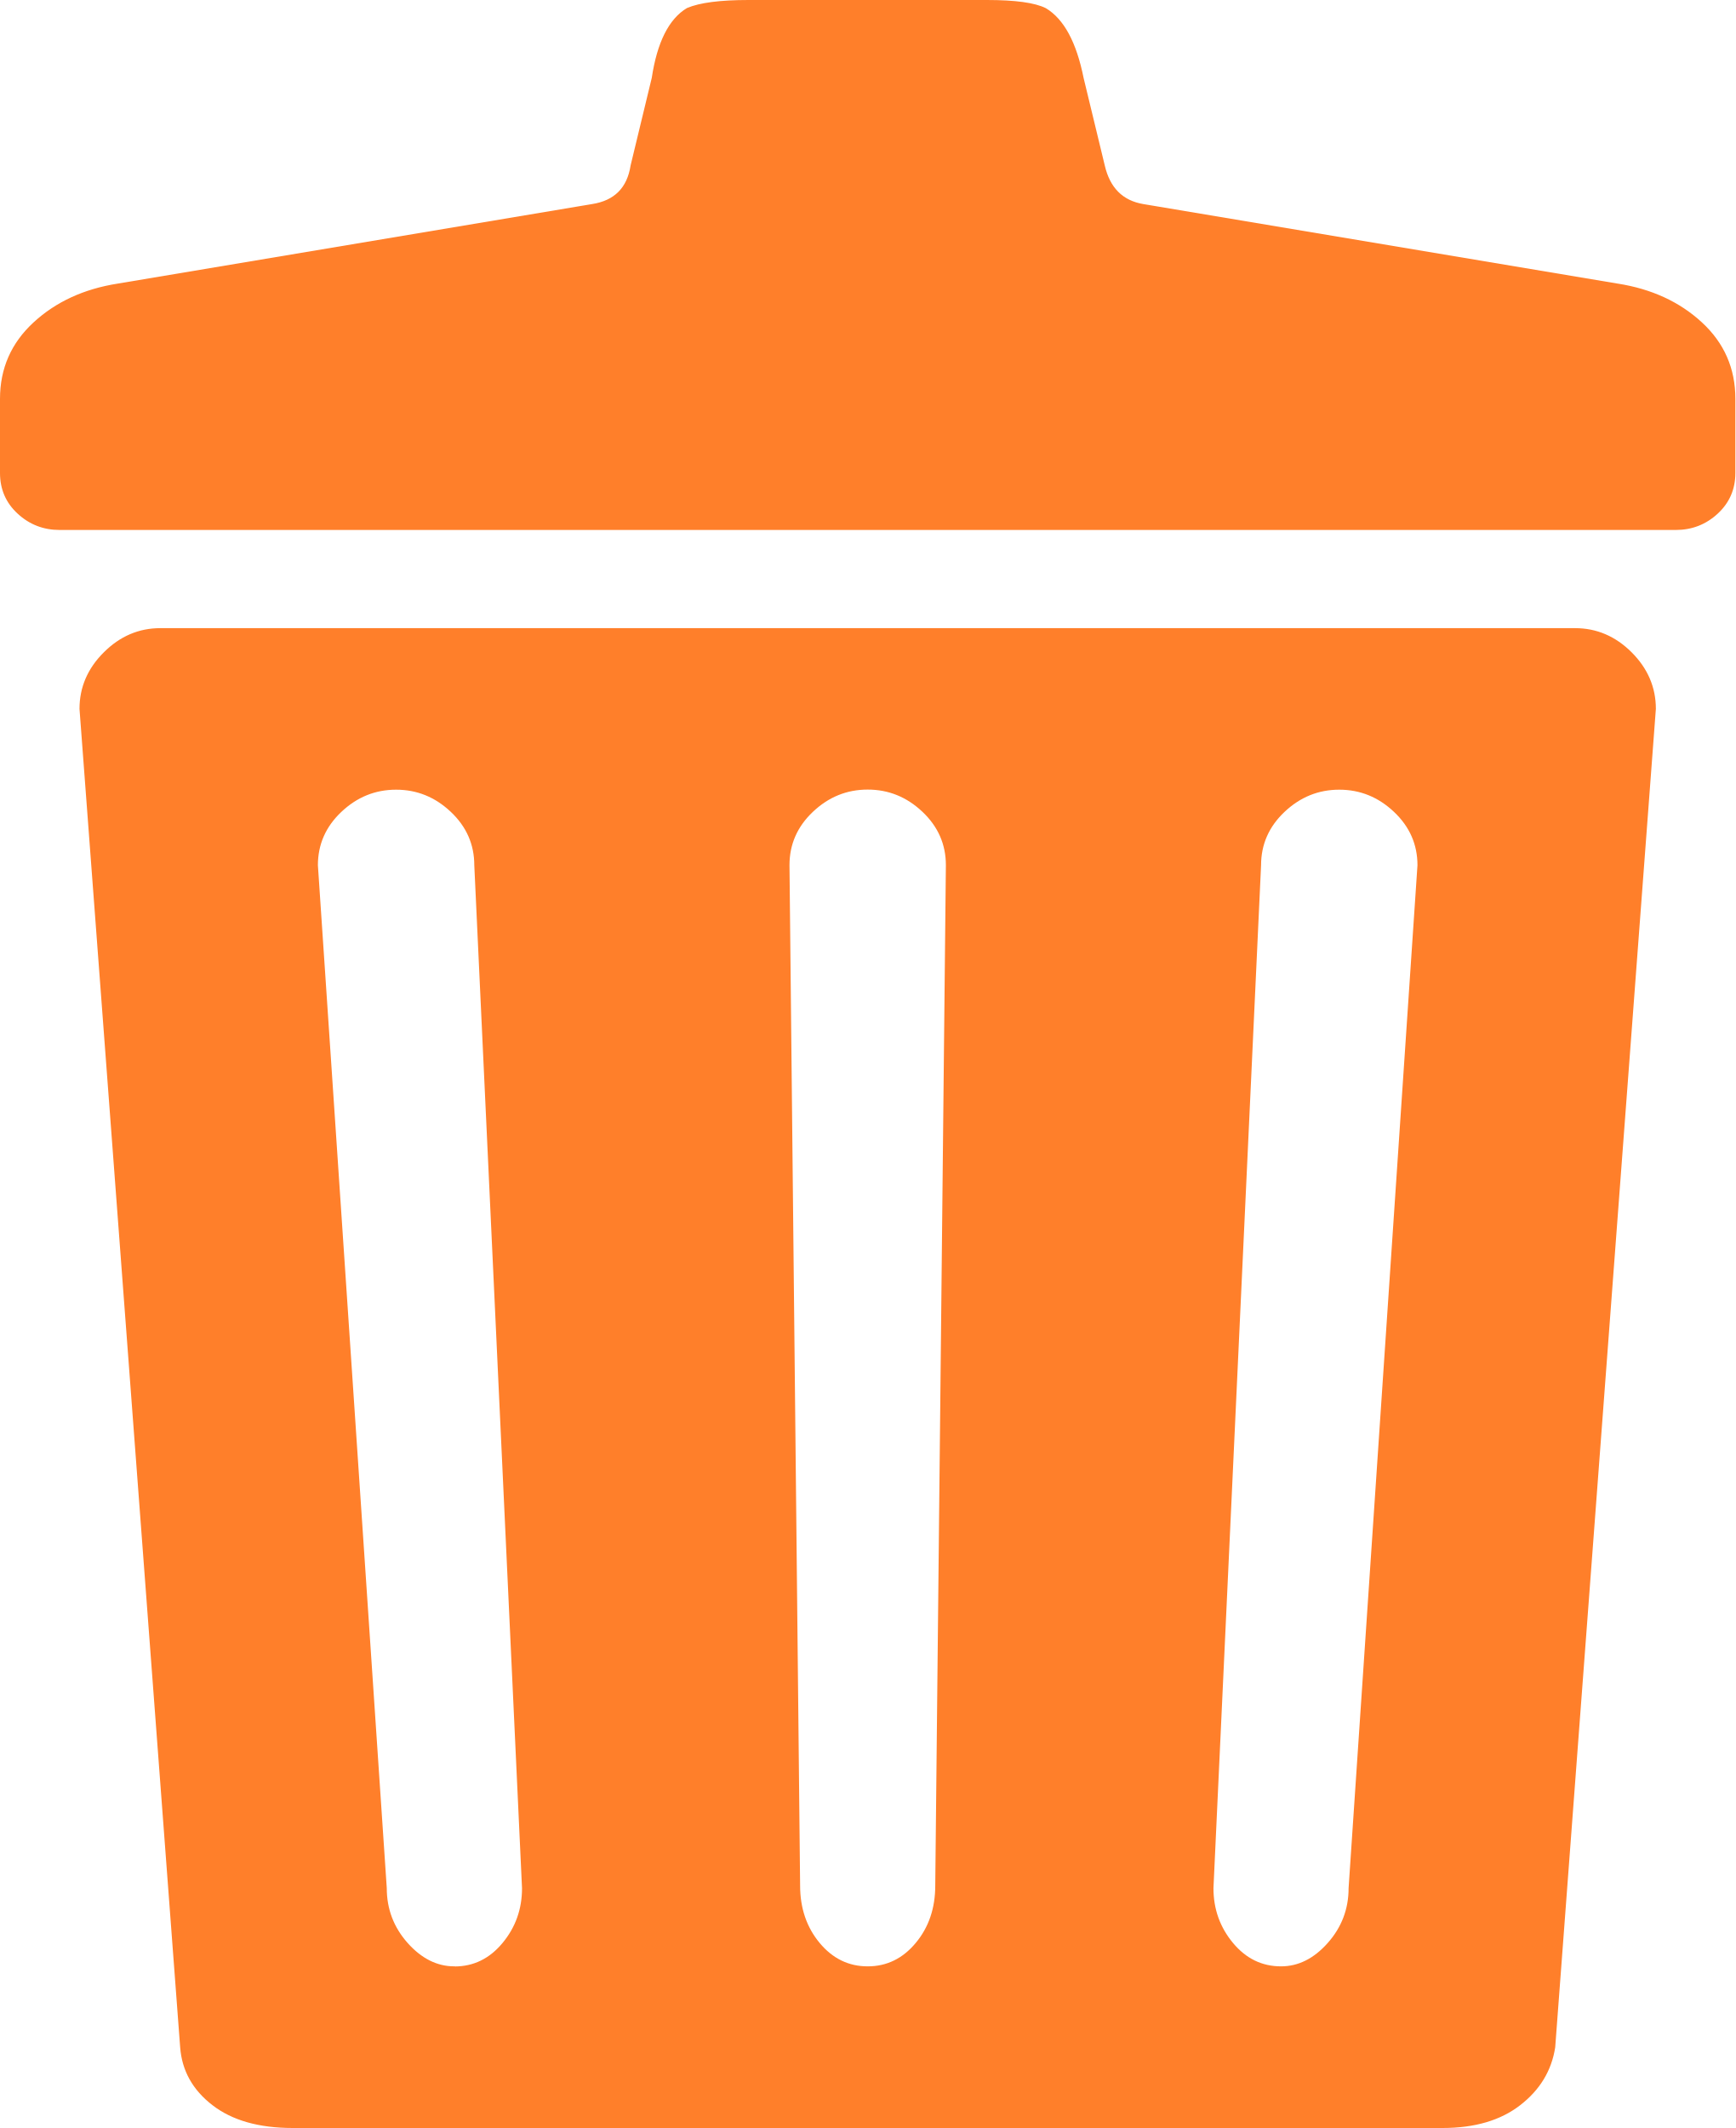
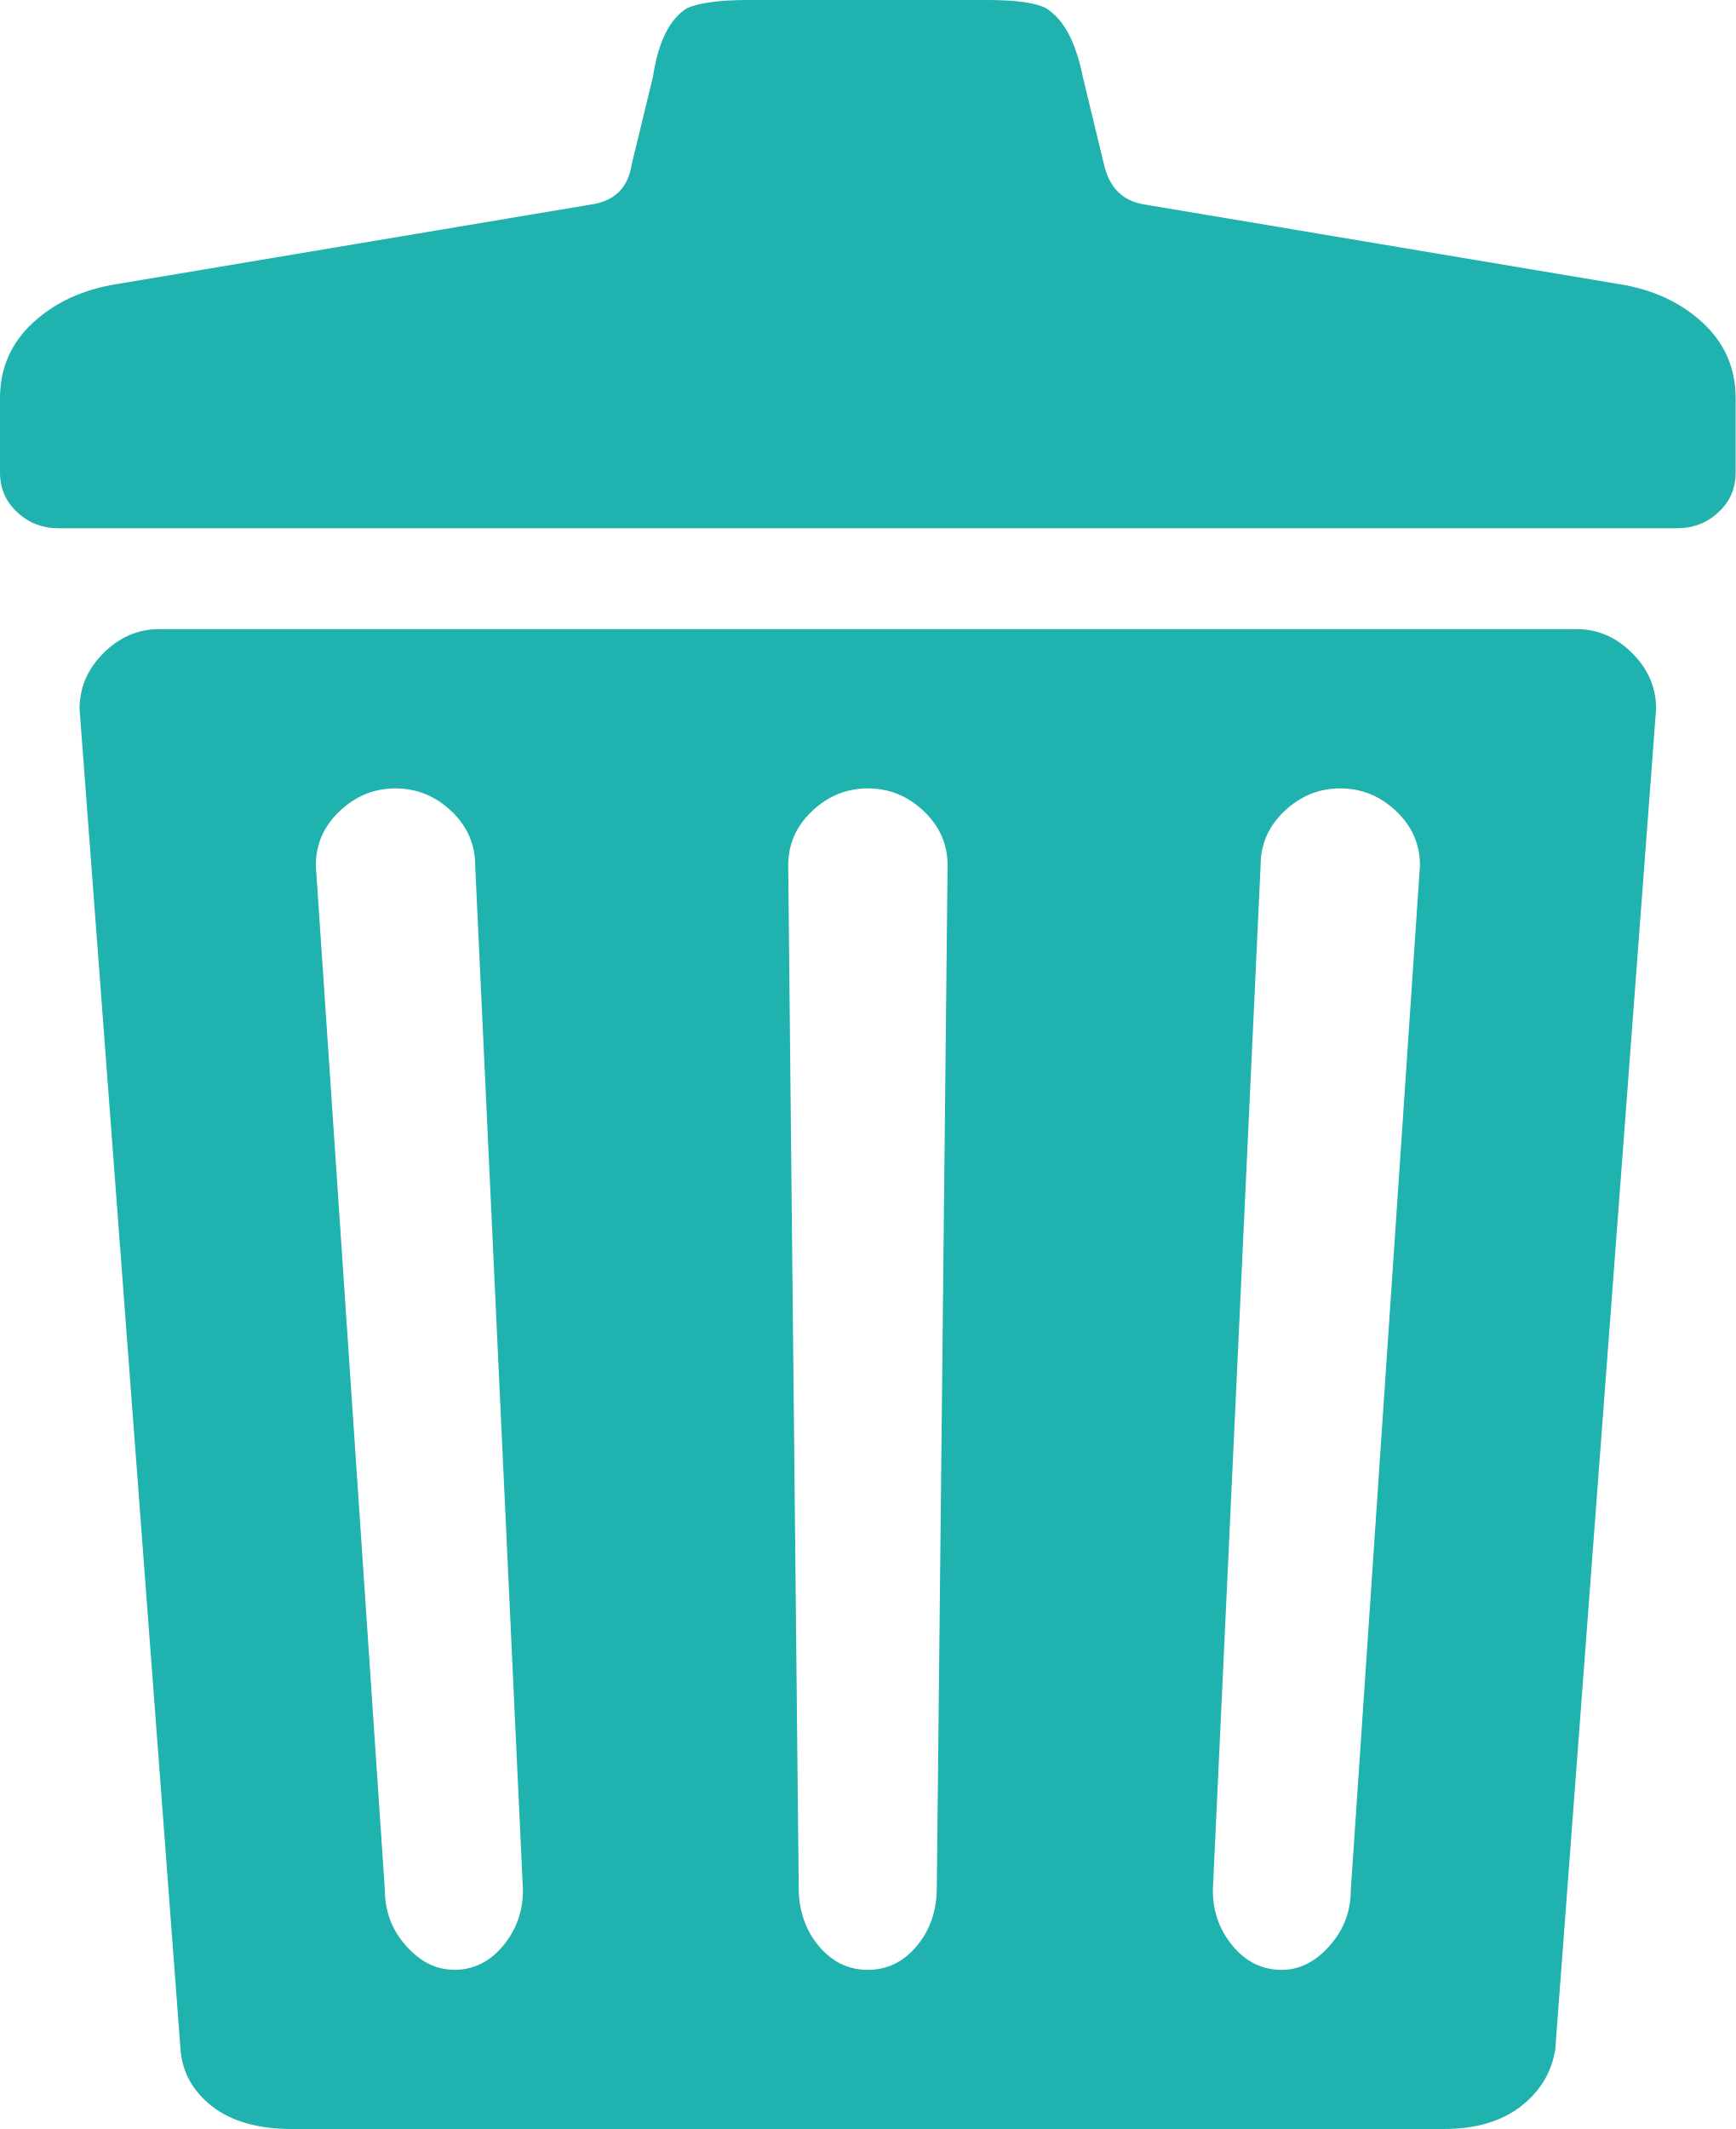
- <svg xmlns="http://www.w3.org/2000/svg" fill="#000000" width="16" height="19.615" viewBox="0 0 16 19.615" version="1.1" id="svg4">
+ <svg xmlns="http://www.w3.org/2000/svg" fill="#000000" width="13.047" height="16" viewBox="0 0 13.047 16" version="1.1" id="svg4">
  <defs id="defs8" />
-   <path d="M 14.522,5.802 H 1.478 q -0.293,0 -0.513,0.22 Q 0.745,6.241 0.745,6.534 L 1.673,18.87 q 0.024,0.318 0.293,0.525 0.269,0.208 0.733,0.208 H 13.301 q 0.44,0 0.708,-0.208 0.269,-0.208 0.318,-0.525 l 0.928,-12.336 q 0,-0.293 -0.22,-0.513 Q 14.815,5.802 14.522,5.802 Z M 4.189,18.137 q -0.244,0 -0.44,-0.22 -0.195,-0.22 -0.195,-0.513 L 2.919,7.976 q 0,-0.293 0.22,-0.501 0.22,-0.208 0.513,-0.208 0.293,0 0.513,0.208 0.22,0.208 0.22,0.501 l 0.44,9.429 q 0,0.293 -0.183,0.513 -0.183,0.22 -0.452,0.22 z m 4.446,-0.757 q 0,0.318 -0.183,0.537 Q 8.269,18.137 8,18.137 q -0.269,0 -0.452,-0.22 -0.183,-0.22 -0.183,-0.537 l -0.098,-9.405 q 0,-0.293 0.22,-0.501 0.22,-0.208 0.513,-0.208 0.293,0 0.513,0.208 0.22,0.208 0.22,0.501 z m 3.811,0.024 q 0,0.293 -0.195,0.513 -0.195,0.22 -0.44,0.22 -0.269,0 -0.452,-0.22 -0.183,-0.22 -0.183,-0.513 L 11.615,7.976 q 0,-0.293 0.22,-0.501 0.22,-0.208 0.513,-0.208 0.293,0 0.513,0.208 0.22,0.208 0.22,0.501 z M 14.913,2.626 10.54,1.893 q -0.293,-0.049 -0.366,-0.366 L 9.979,0.721 Q 9.881,0.232 9.637,0.086 9.49,0.012 9.099,0.012 h -2.198 q -0.391,0 -0.562,0.073 -0.244,0.147 -0.318,0.635 L 5.826,1.527 Q 5.777,1.844 5.46,1.893 L 1.087,2.626 Q 0.623,2.699 0.318,2.98 0.012,3.261 0.012,3.676 v 0.684 q 0,0.22 0.159,0.366 0.159,0.147 0.379,0.147 H 15.45 q 0.22,0 0.379,-0.147 0.159,-0.147 0.159,-0.366 V 3.676 q 0,-0.415 -0.305,-0.696 -0.305,-0.281 -0.769,-0.354 z" id="path2" style="fill:#ff7f2a;fill-opacity:1;stroke:#ff7f2a;stroke-width:0.024;stroke-opacity:1" />
+   <path d="M 11.85,4.728 H 1.197 q -0.239,0 -0.419,0.18 -0.18,0.18 -0.18,0.419 L 1.357,15.402 q 0.02,0.259 0.239,0.429 Q 1.815,16 2.195,16 h 8.658 q 0.359,0 0.579,-0.17 0.219,-0.17 0.259,-0.429 L 12.449,5.327 q 0,-0.239 -0.18,-0.419 Q 12.09,4.728 11.85,4.728 Z M 3.411,14.803 q -0.199,0 -0.359,-0.18 Q 2.893,14.444 2.893,14.204 L 2.374,6.504 q 0,-0.239 0.18,-0.409 0.18,-0.17 0.419,-0.17 0.239,0 0.419,0.17 0.18,0.17 0.18,0.409 l 0.359,7.701 q 0,0.239 -0.15,0.419 -0.15,0.18 -0.369,0.18 z m 3.631,-0.618 q 0,0.259 -0.15,0.439 -0.15,0.18 -0.369,0.18 -0.219,0 -0.369,-0.18 -0.15,-0.18 -0.15,-0.439 L 5.925,6.504 q 0,-0.239 0.18,-0.409 0.18,-0.17 0.419,-0.17 0.239,0 0.419,0.17 0.18,0.17 0.18,0.409 z m 3.112,0.02 q 0,0.239 -0.16,0.419 -0.16,0.18 -0.359,0.18 -0.219,0 -0.369,-0.18 Q 9.117,14.444 9.117,14.205 L 9.476,6.504 q 0,-0.239 0.18,-0.409 0.18,-0.17 0.419,-0.17 0.239,0 0.419,0.17 0.18,0.17 0.18,0.409 z M 12.17,2.135 8.598,1.536 Q 8.359,1.496 8.299,1.237 L 8.14,0.579 Q 8.06,0.18 7.86,0.06 7.741,0 7.421,0 H 5.626 Q 5.307,0 5.167,0.06 4.968,0.18 4.908,0.579 L 4.748,1.237 Q 4.708,1.496 4.449,1.536 L 0.878,2.135 Q 0.499,2.195 0.249,2.424 0,2.653 0,2.993 V 3.551 Q 0,3.731 0.13,3.85 0.259,3.97 0.439,3.97 H 12.608 q 0.18,0 0.309,-0.12 Q 13.047,3.731 13.047,3.551 V 2.993 q 0,-0.339 -0.249,-0.569 Q 12.549,2.195 12.17,2.135 Z" id="path2" style="fill:#20b2af;fill-opacity:1;stroke:none;stroke-width:0;stroke-dasharray:none;stroke-opacity:1" />
</svg>
